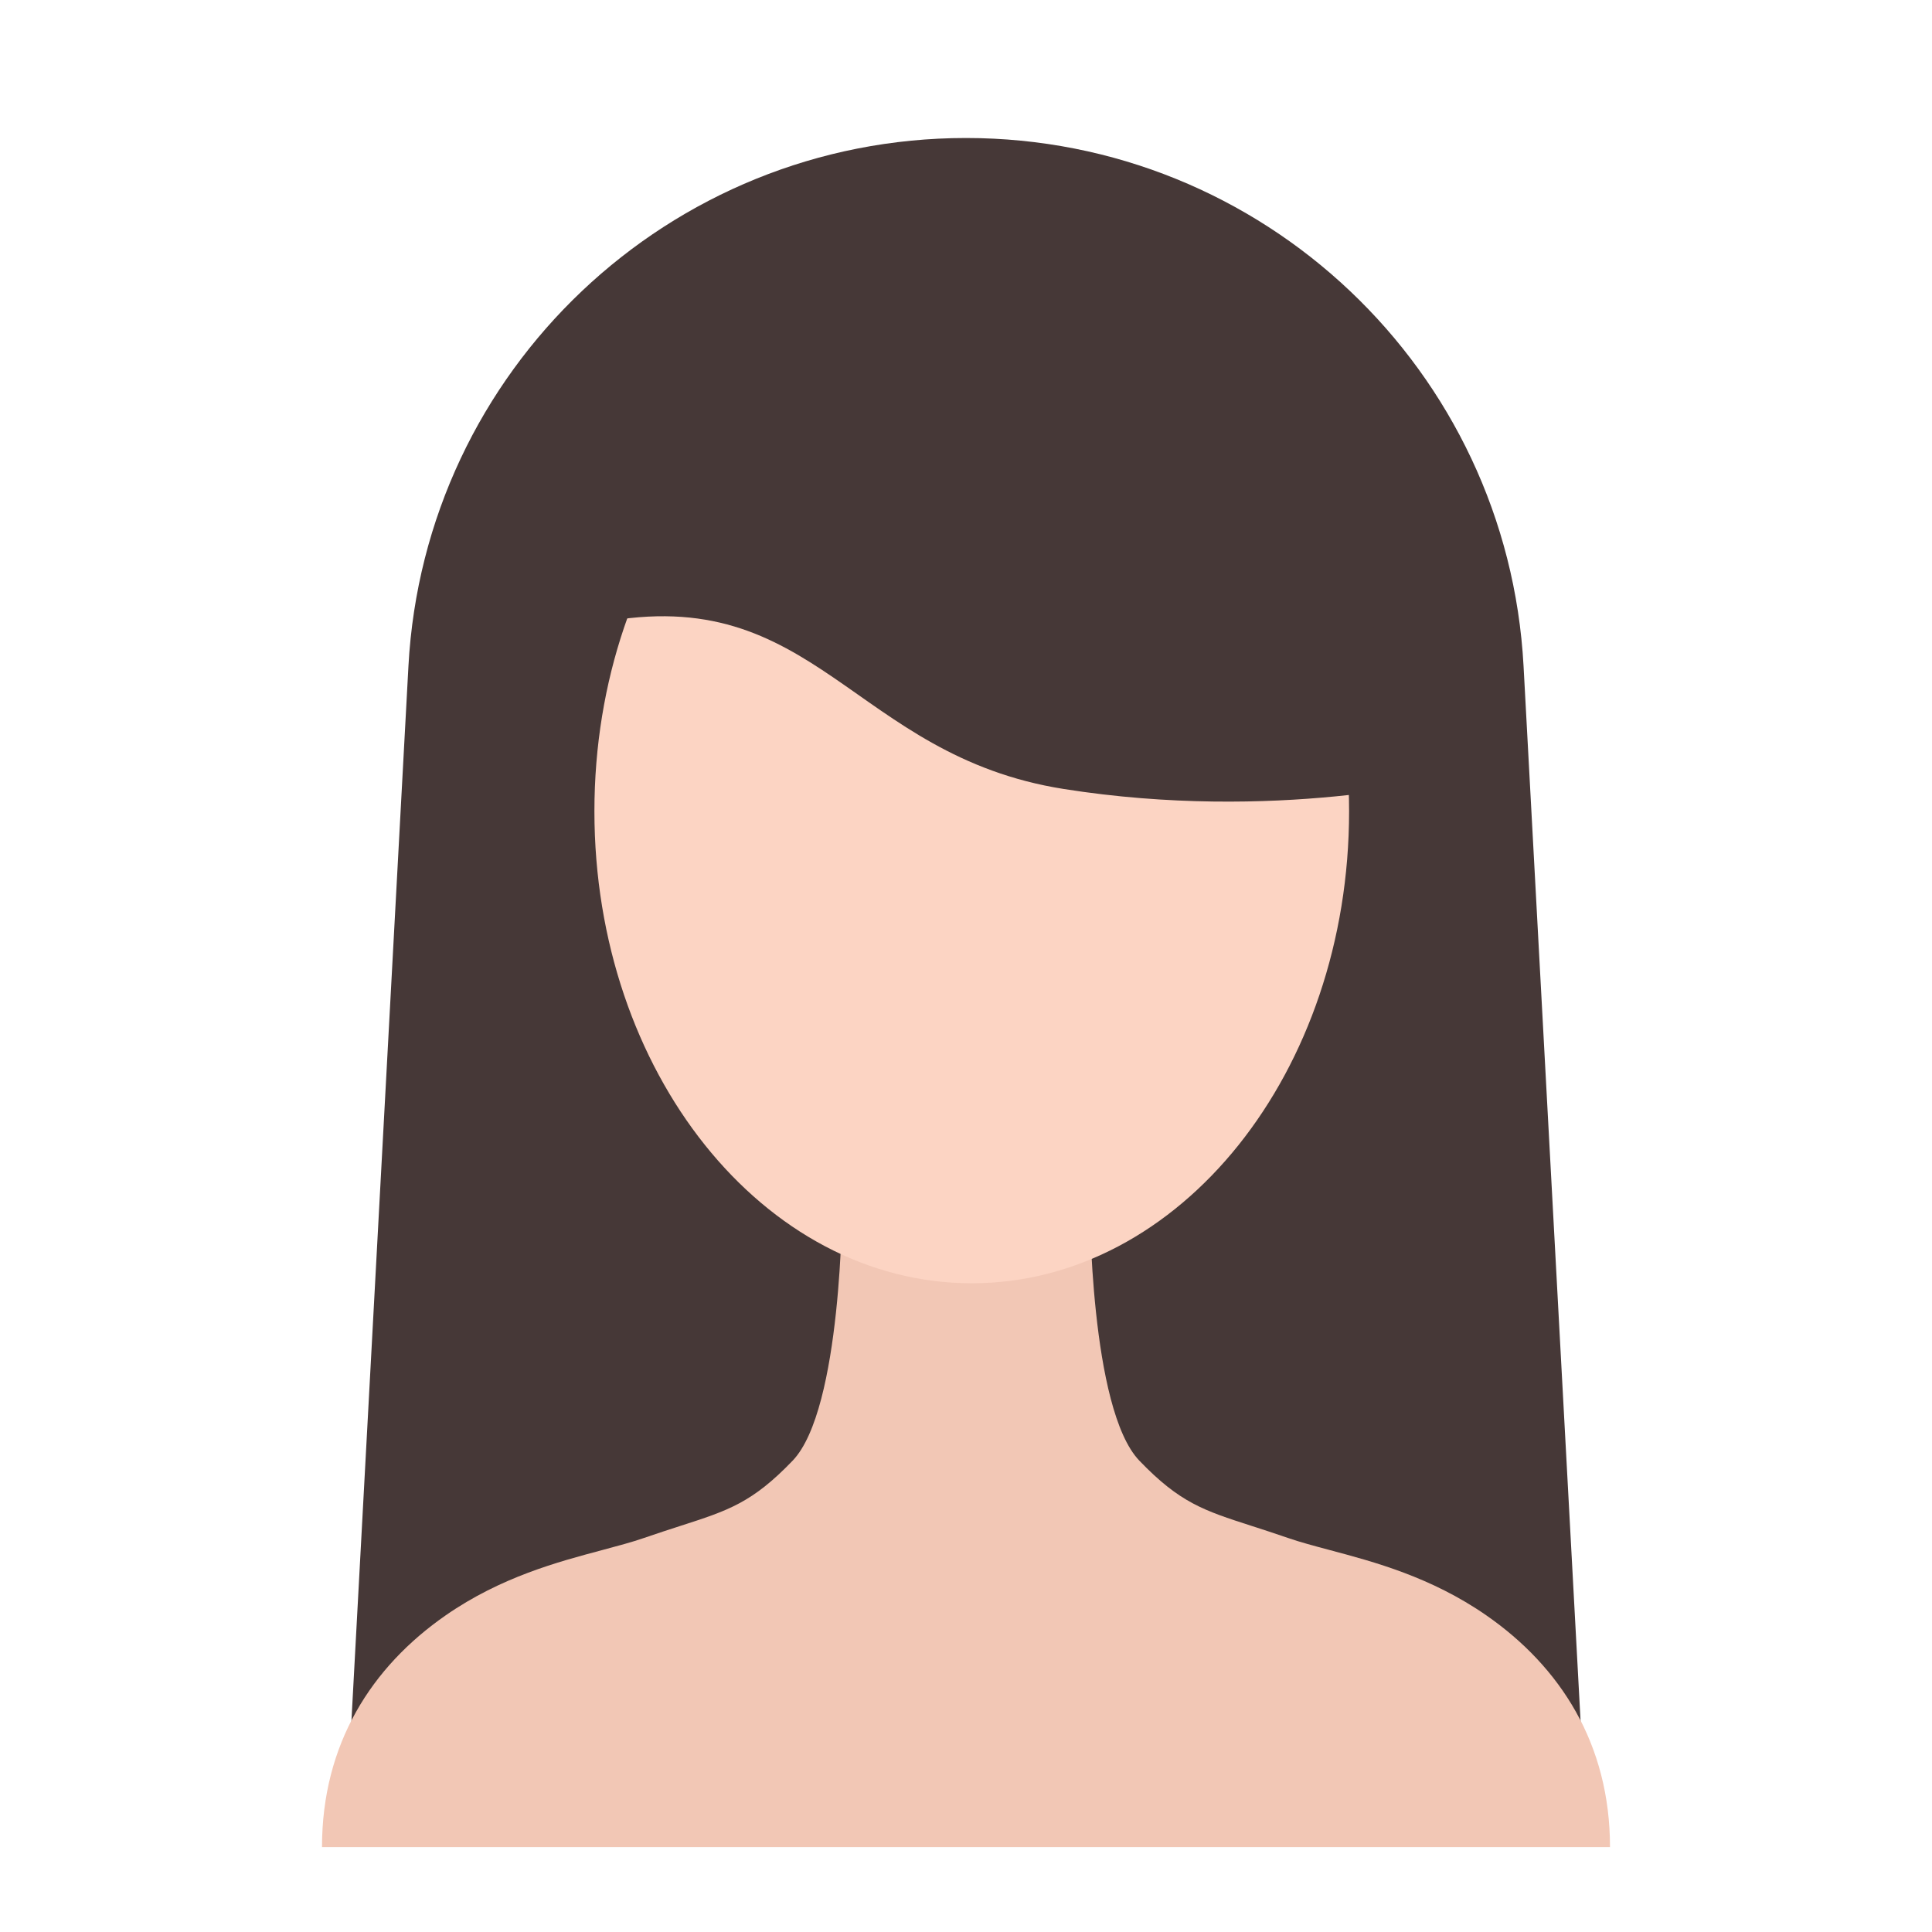
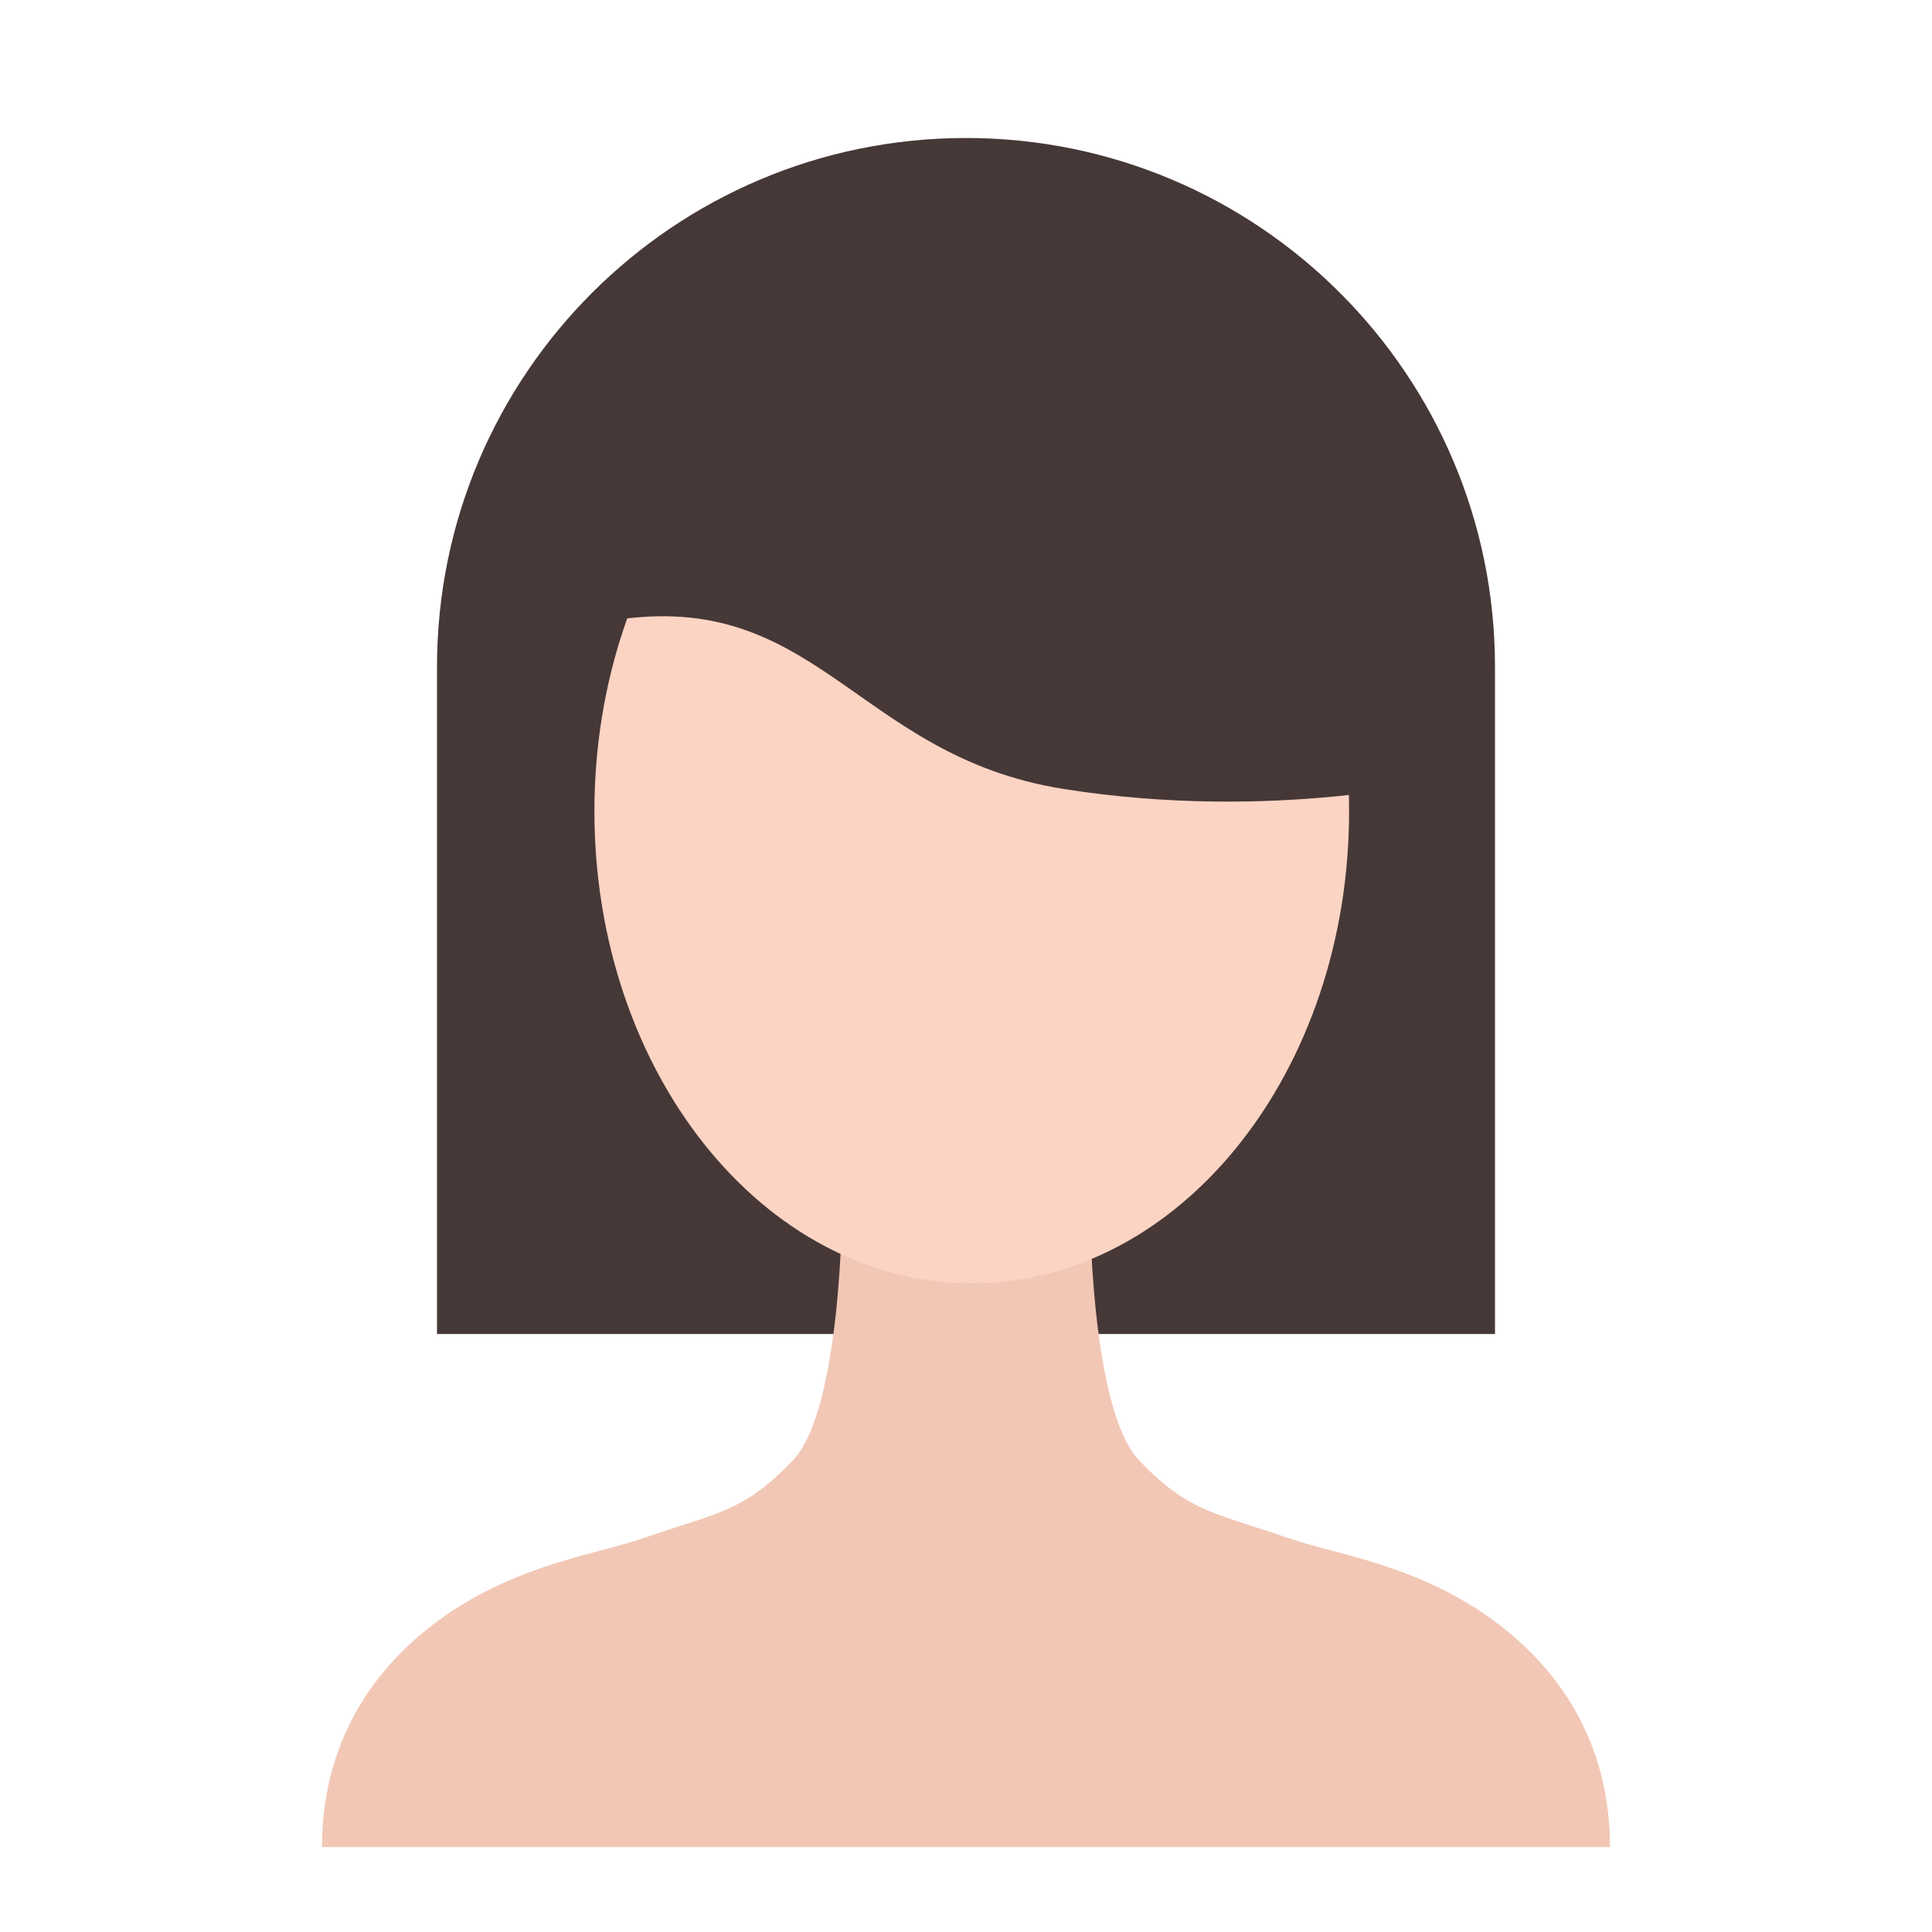
<svg xmlns="http://www.w3.org/2000/svg" width="42" height="42" viewBox="0 0 42 42" fill="none">
-   <path d="M8.879 14.483C9.227 8.043 14.551 3 21 3V3C27.449 3 32.773 8.043 33.121 14.483L34.5 40H7.5L8.879 14.483Z" fill="#463837" />
+   <path d="M9.5 14.5C9.5 8.149 14.649 3 21 3V3C27.351 3 32.5 8.149 32.5 14.5V29H9.5V14.5Z" fill="#463837" />
  <path fill-rule="evenodd" clip-rule="evenodd" d="M18.308 26.154C18.308 26.154 18.308 30.634 17.231 31.754C16.352 32.669 15.831 32.837 14.79 33.172C14.557 33.248 14.296 33.331 14 33.434C13.738 33.525 13.432 33.606 13.096 33.696C12.124 33.955 10.893 34.282 9.692 35.114C8.077 36.234 7 37.914 7 40.154H21H21H35C35 37.914 33.923 36.234 32.308 35.114C31.107 34.282 29.876 33.955 28.904 33.696C28.567 33.606 28.262 33.525 28 33.434C27.703 33.331 27.443 33.248 27.209 33.172C26.169 32.837 25.648 32.669 24.769 31.754C23.692 30.634 23.692 26.154 23.692 26.154H21H21H18.308Z" fill="#F2C7B5" />
  <ellipse cx="21.125" cy="17.636" rx="8.203" ry="10.261" fill="#FCD4C3" />
  <path d="M31.457 16.93C31.457 16.93 27.725 17.88 23.126 17.152C18.526 16.425 17.742 12.634 13.053 13.534C13.053 13.534 15.231 5.392 20.746 4.918C26.26 4.445 31.457 16.93 31.457 16.93Z" fill="#463837" />
</svg>
